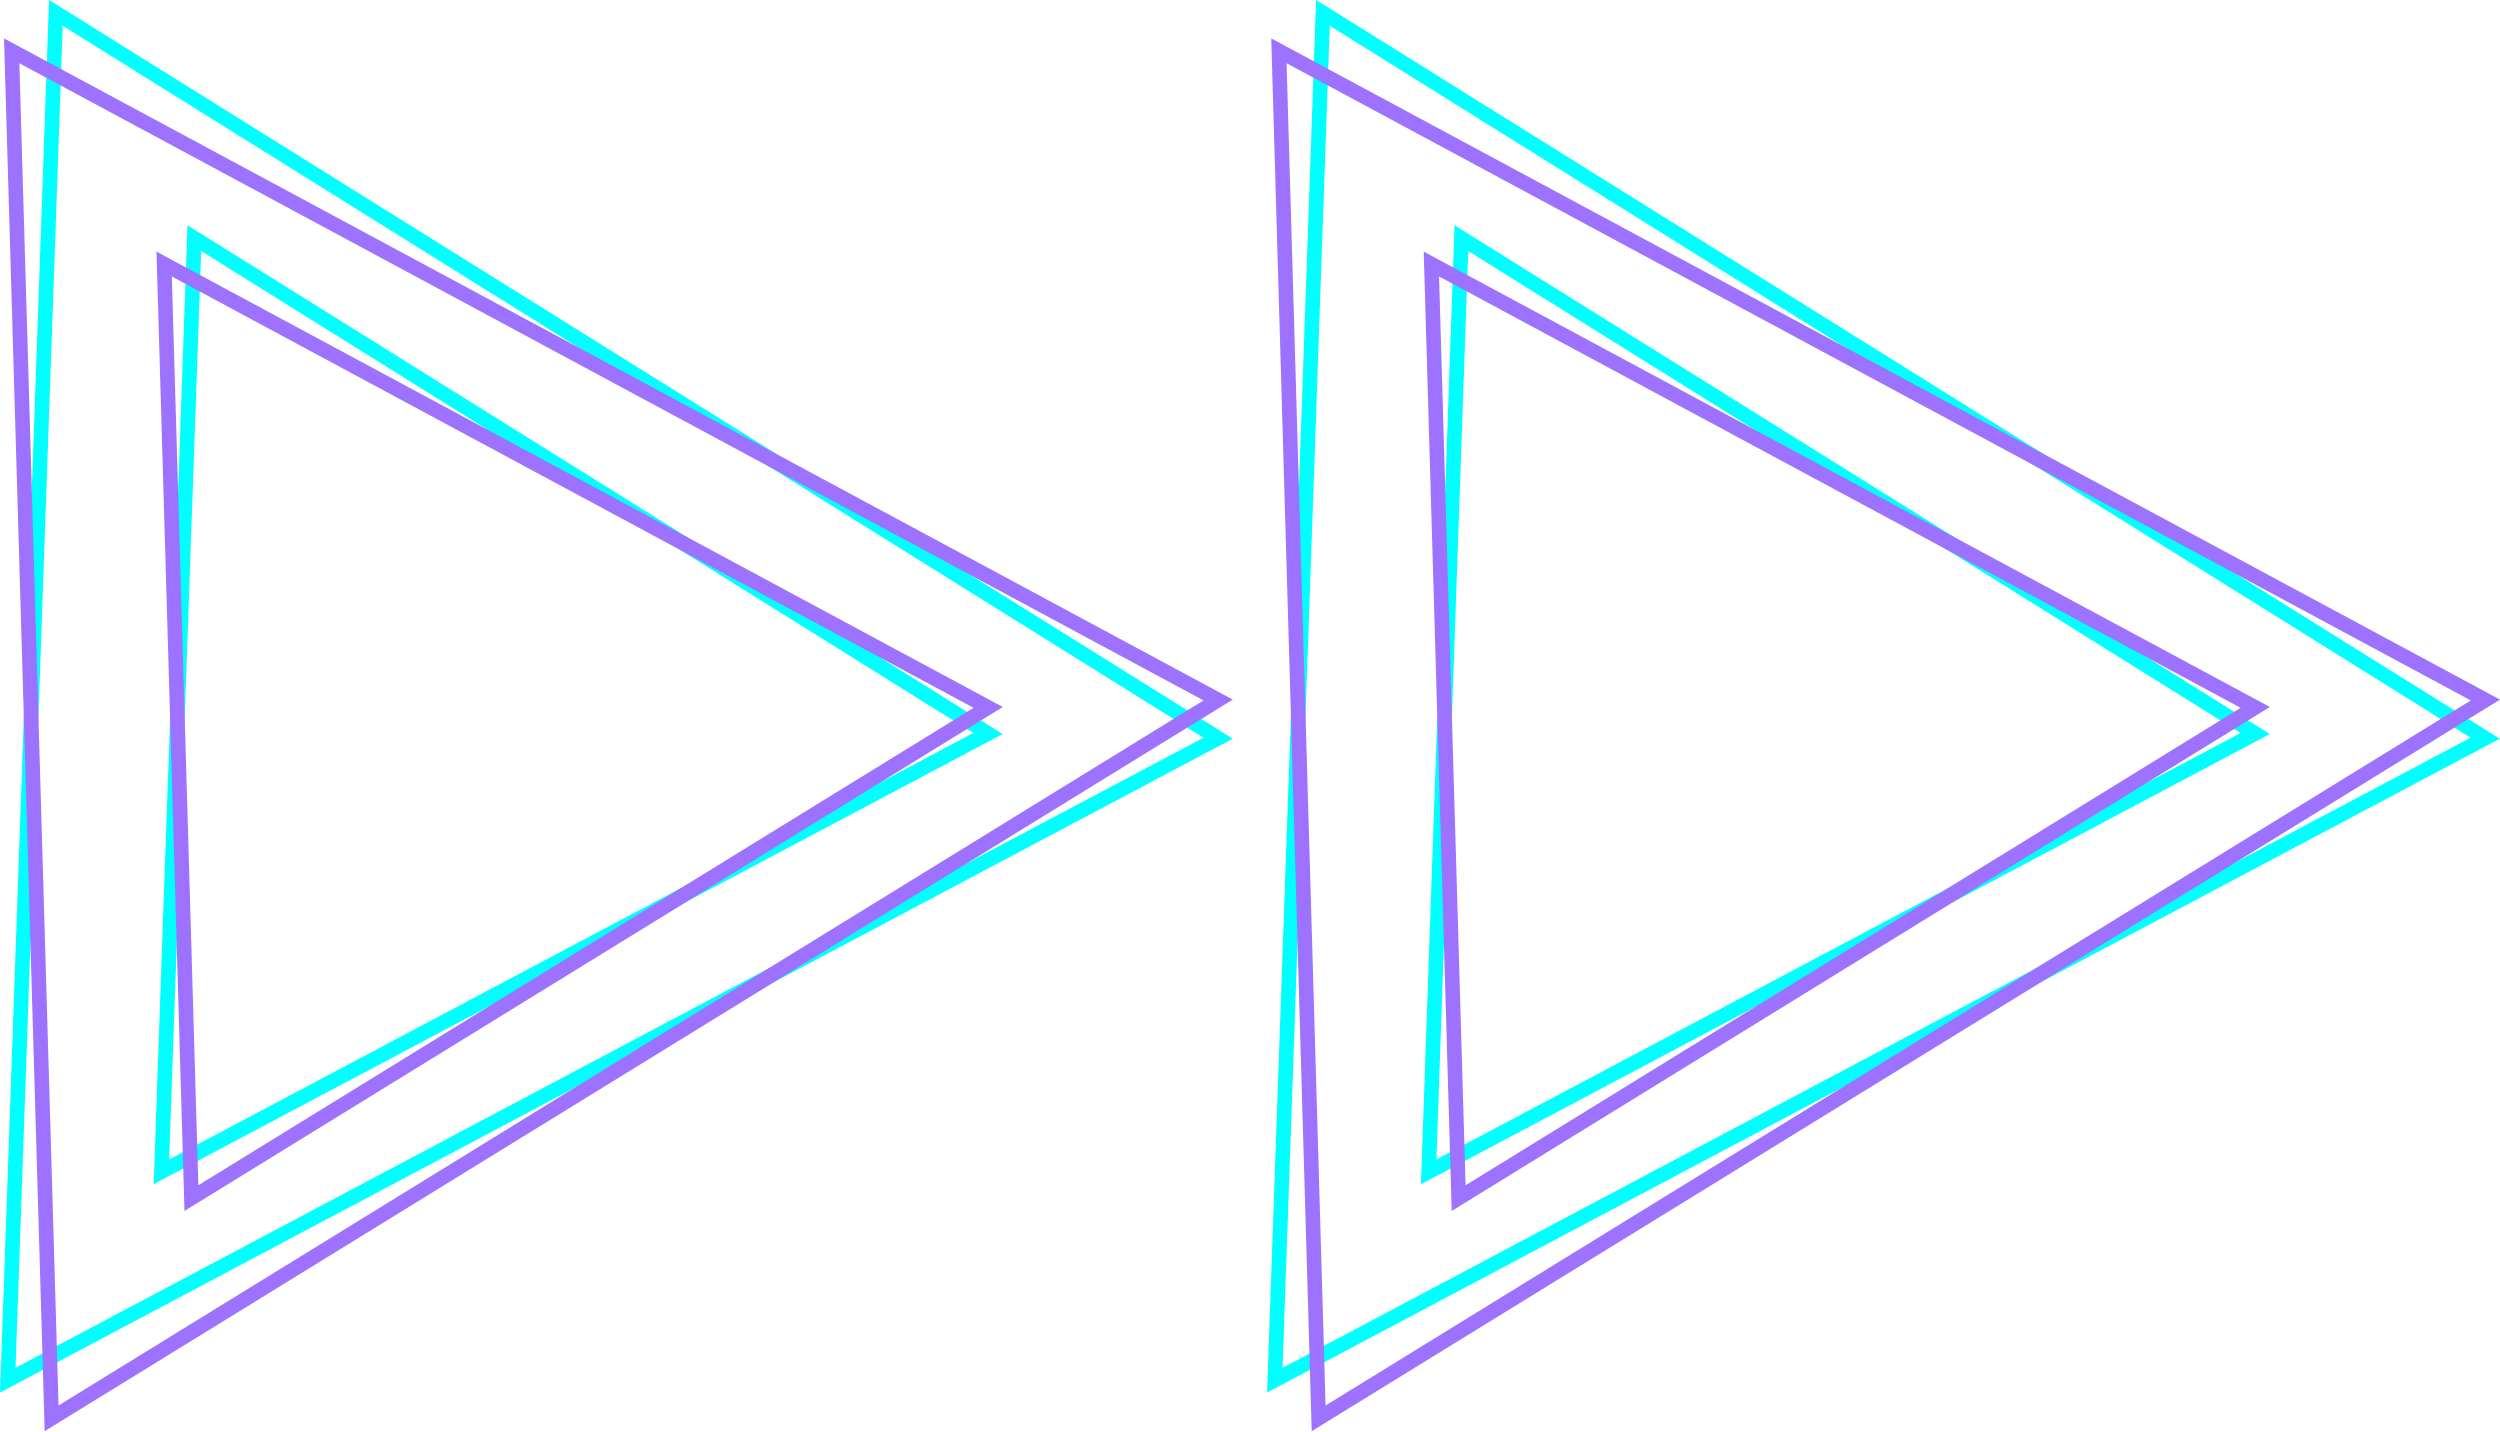
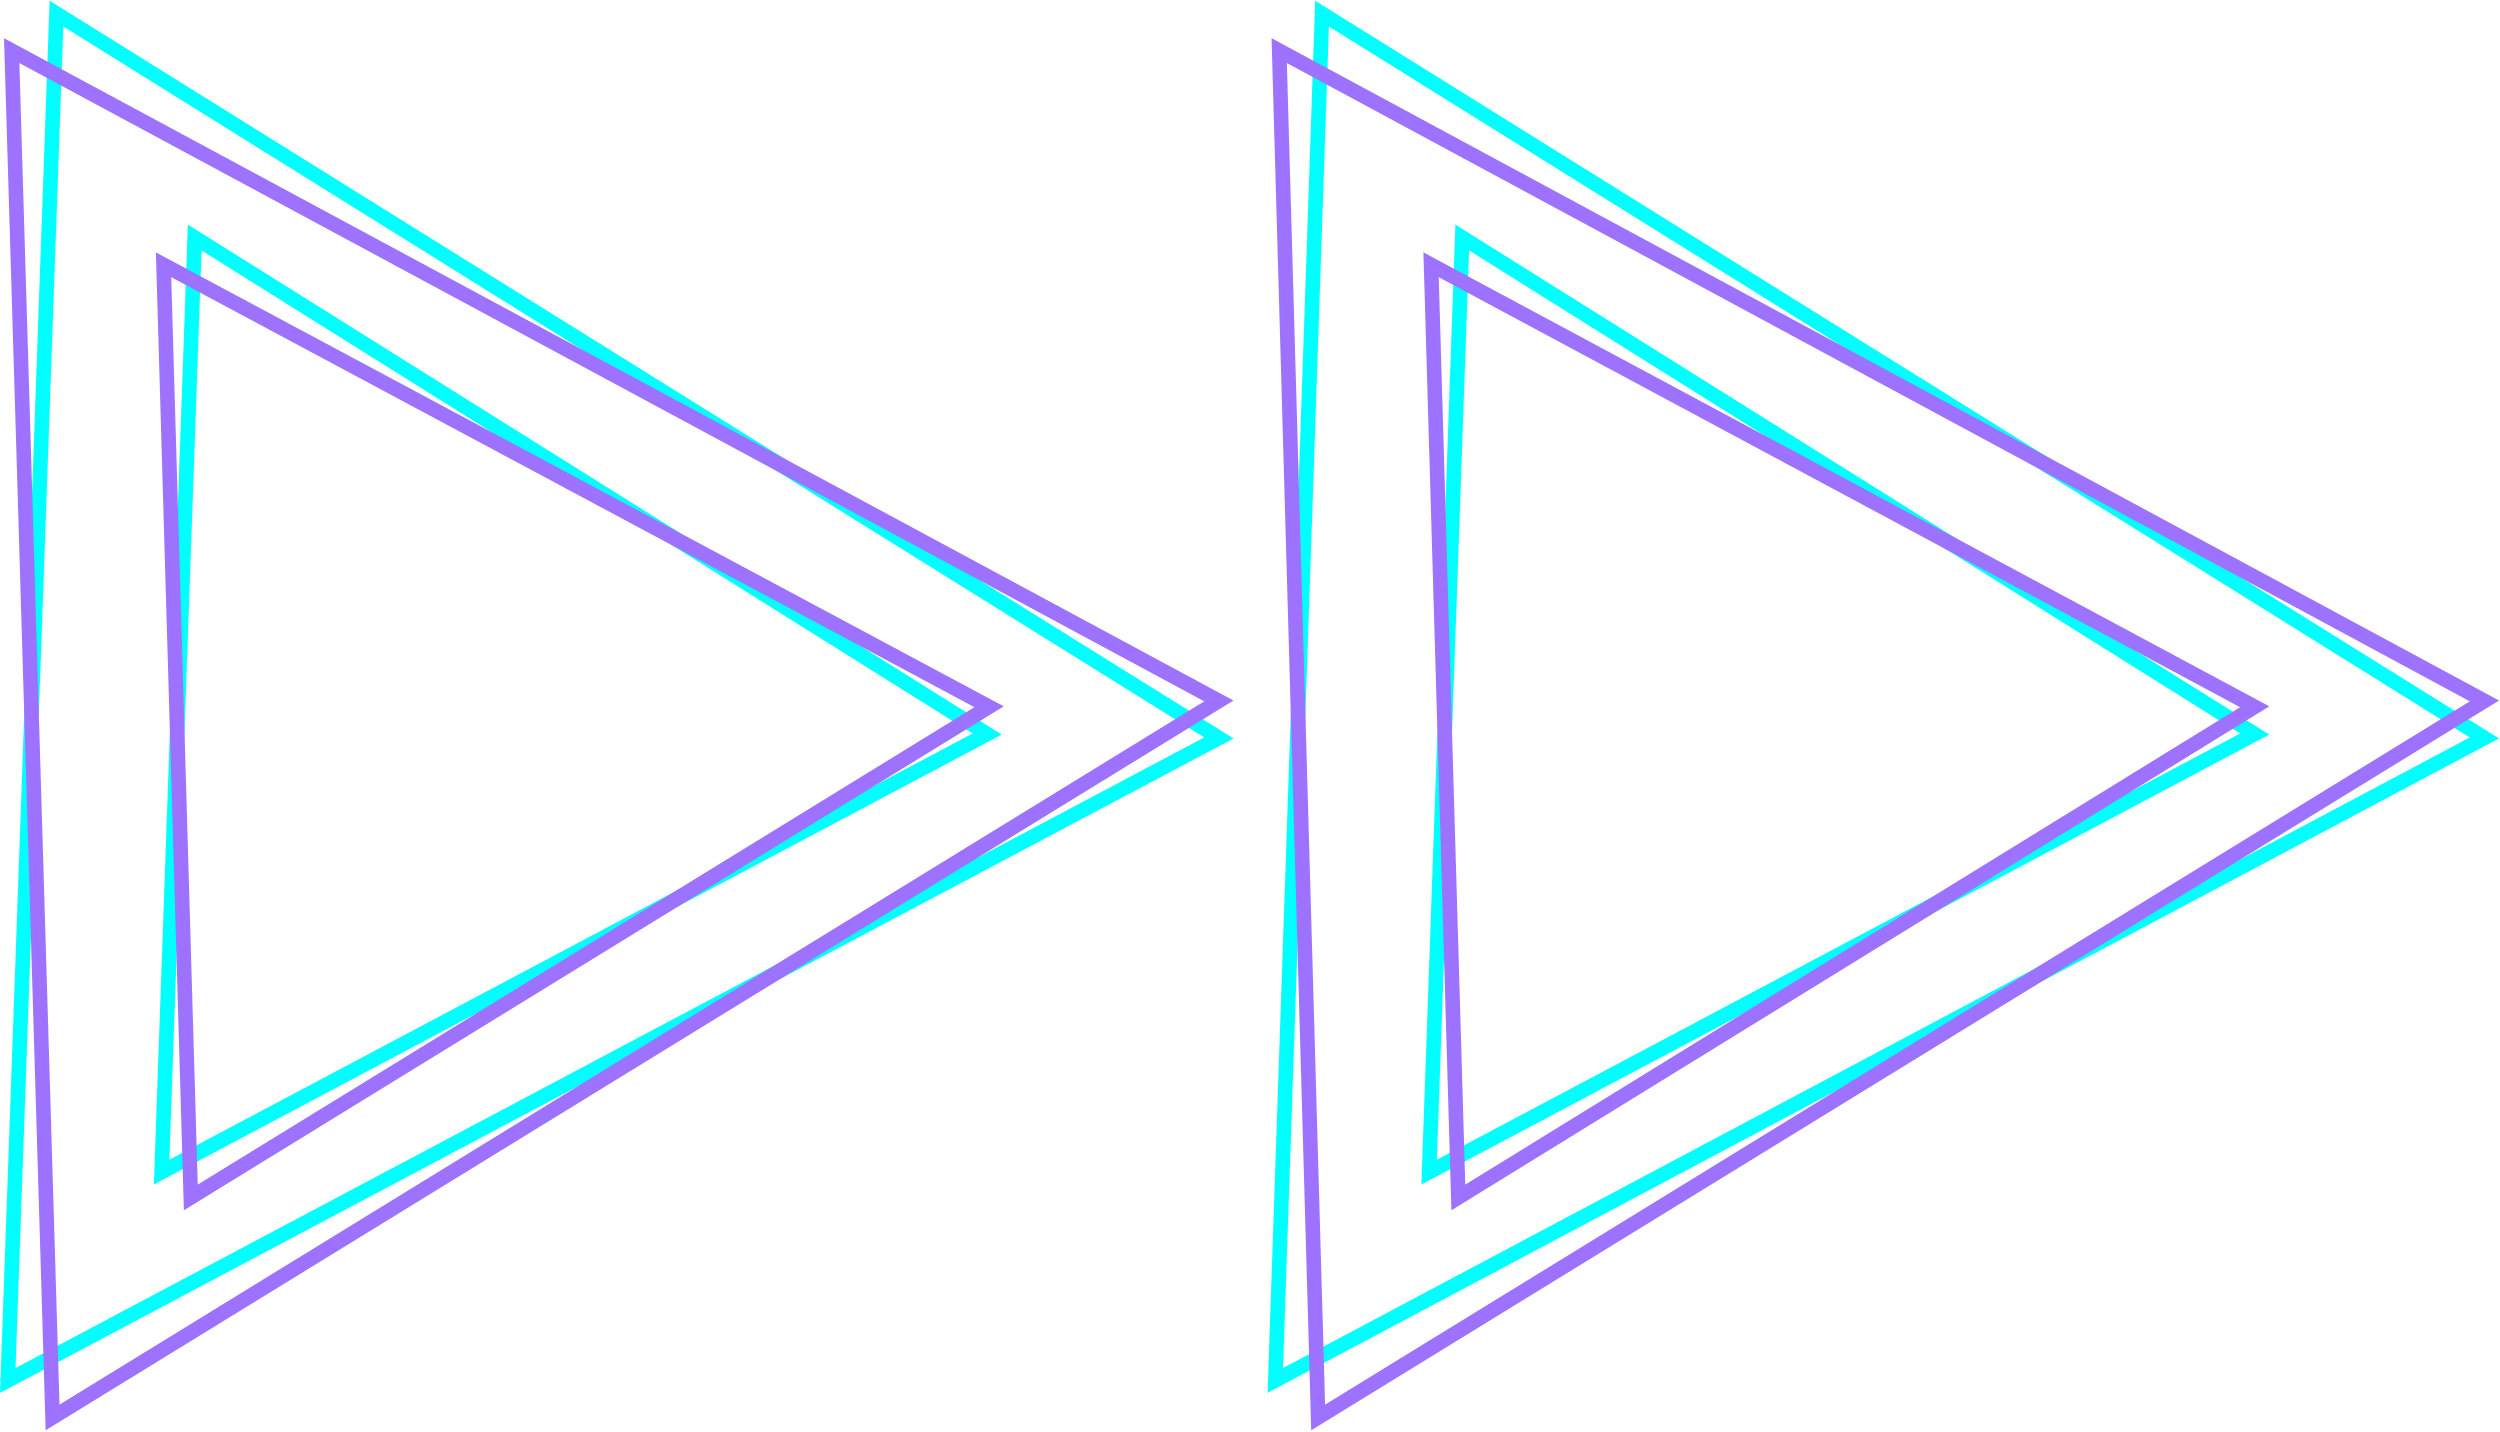
- <svg xmlns="http://www.w3.org/2000/svg" version="1.1" x="0px" y="0px" viewBox="0 0 128.39 73.5" style="enable-background:new 0 0 128.39 73.5;" xml:space="preserve">
+ <svg xmlns="http://www.w3.org/2000/svg" version="1.1" id="fast-forward" x="0px" y="0px" viewBox="0 0 128.4 73.5" style="enable-background:new 0 0 128.4 73.5;" xml:space="preserve">
  <style type="text/css">
	.st0{fill:none;stroke:#01FFFF;stroke-width:0.75;stroke-miterlimit:10;}
	.st1{fill:none;stroke:#9D72FF;stroke-width:0.75;stroke-miterlimit:10;}
</style>
  <g id="right_x5F_triangle">
    <g id="triangle_x5F_small_4_">
-       <polygon id="cyan_5_" class="st0" points="75.05,12.23 73.37,60.18 115.82,37.67   " />
-       <polygon id="purple_5_" class="st1" points="73.51,13.56 74.91,61.53 115.82,36.33   " />
+       <polygon id="cyan_5_" class="st0" points="75.1,12.2 73.4,60.2 115.8,37.7   " />
+       <polygon id="purple_5_" class="st1" points="73.5,13.6 74.9,61.5 115.8,36.3   " />
    </g>
    <g id="triangle_x5F_big_4_">
-       <polygon id="cyan_2_" class="st0" points="67.94,0.66 65.47,70.88 127.63,37.91   " />
-       <polygon id="purple_2_" class="st1" points="65.68,2.61 67.72,72.84 127.64,35.95   " />
+       <polygon id="cyan_2_" class="st0" points="67.9,0.7 65.5,70.9 127.6,37.9   " />
+       <polygon id="purple_2_" class="st1" points="65.7,2.6 67.7,72.8 127.6,36   " />
    </g>
  </g>
  <g id="left_x5F_triangle_1_">
    <g id="triangle_x5F_small_1_">
-       <polygon id="cyan_4_" class="st0" points="9.98,12.23 8.29,60.18 50.74,37.67   " />
-       <polygon id="purple_4_" class="st1" points="8.43,13.56 9.83,61.53 50.75,36.33   " />
+       <polygon id="cyan_4_" class="st0" points="10,12.2 8.3,60.2 50.7,37.7   " />
+       <polygon id="purple_4_" class="st1" points="8.4,13.6 9.8,61.5 50.8,36.3   " />
    </g>
    <g id="triangle_x5F_big_1_">
-       <polygon id="cyan_3_" class="st0" points="2.87,0.66 0.4,70.88 62.56,37.91   " />
-       <polygon id="purple_3_" class="st1" points="0.6,2.61 2.65,72.84 62.56,35.95   " />
+       <polygon id="cyan_3_" class="st0" points="2.9,0.7 0.4,70.9 62.6,37.9   " />
+       <polygon id="purple_3_" class="st1" points="0.6,2.6 2.7,72.8 62.6,36   " />
    </g>
-     <g>
- 	</g>
-     <g>
- 	</g>
-     <g>
- 	</g>
-     <g>
- 	</g>
-     <g>
- 	</g>
-     <g>
- 	</g>
  </g>
</svg>
